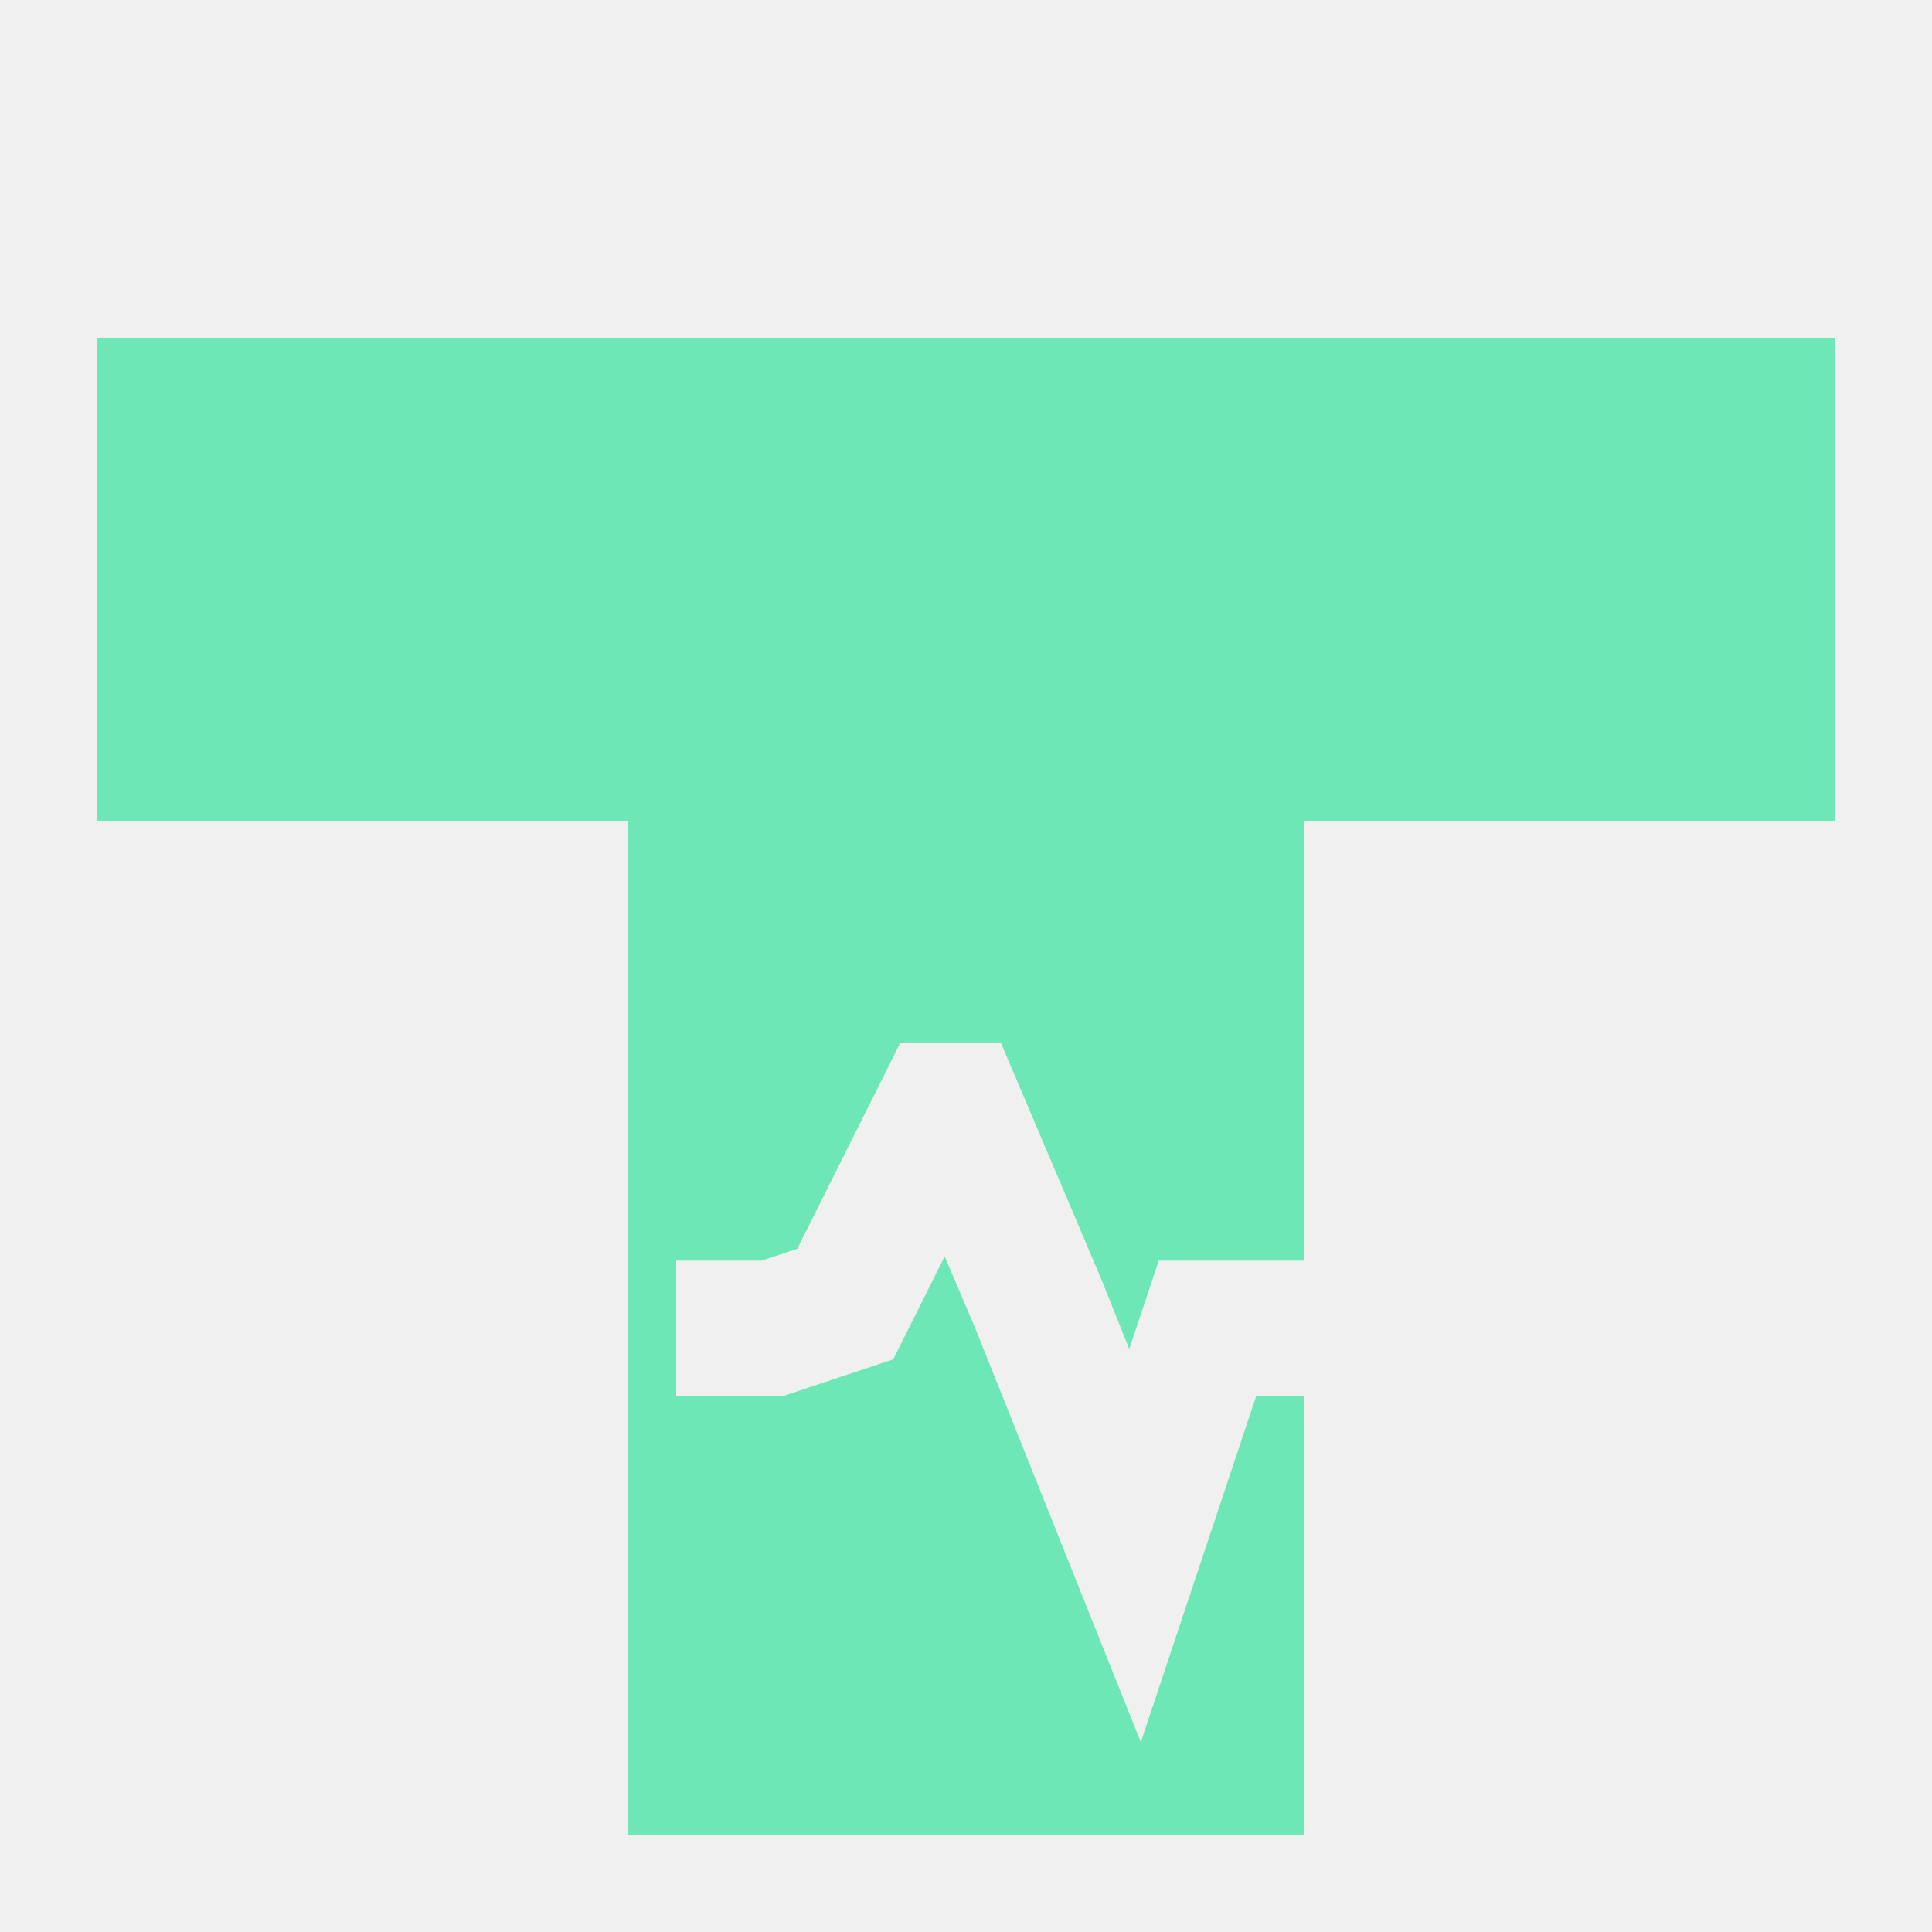
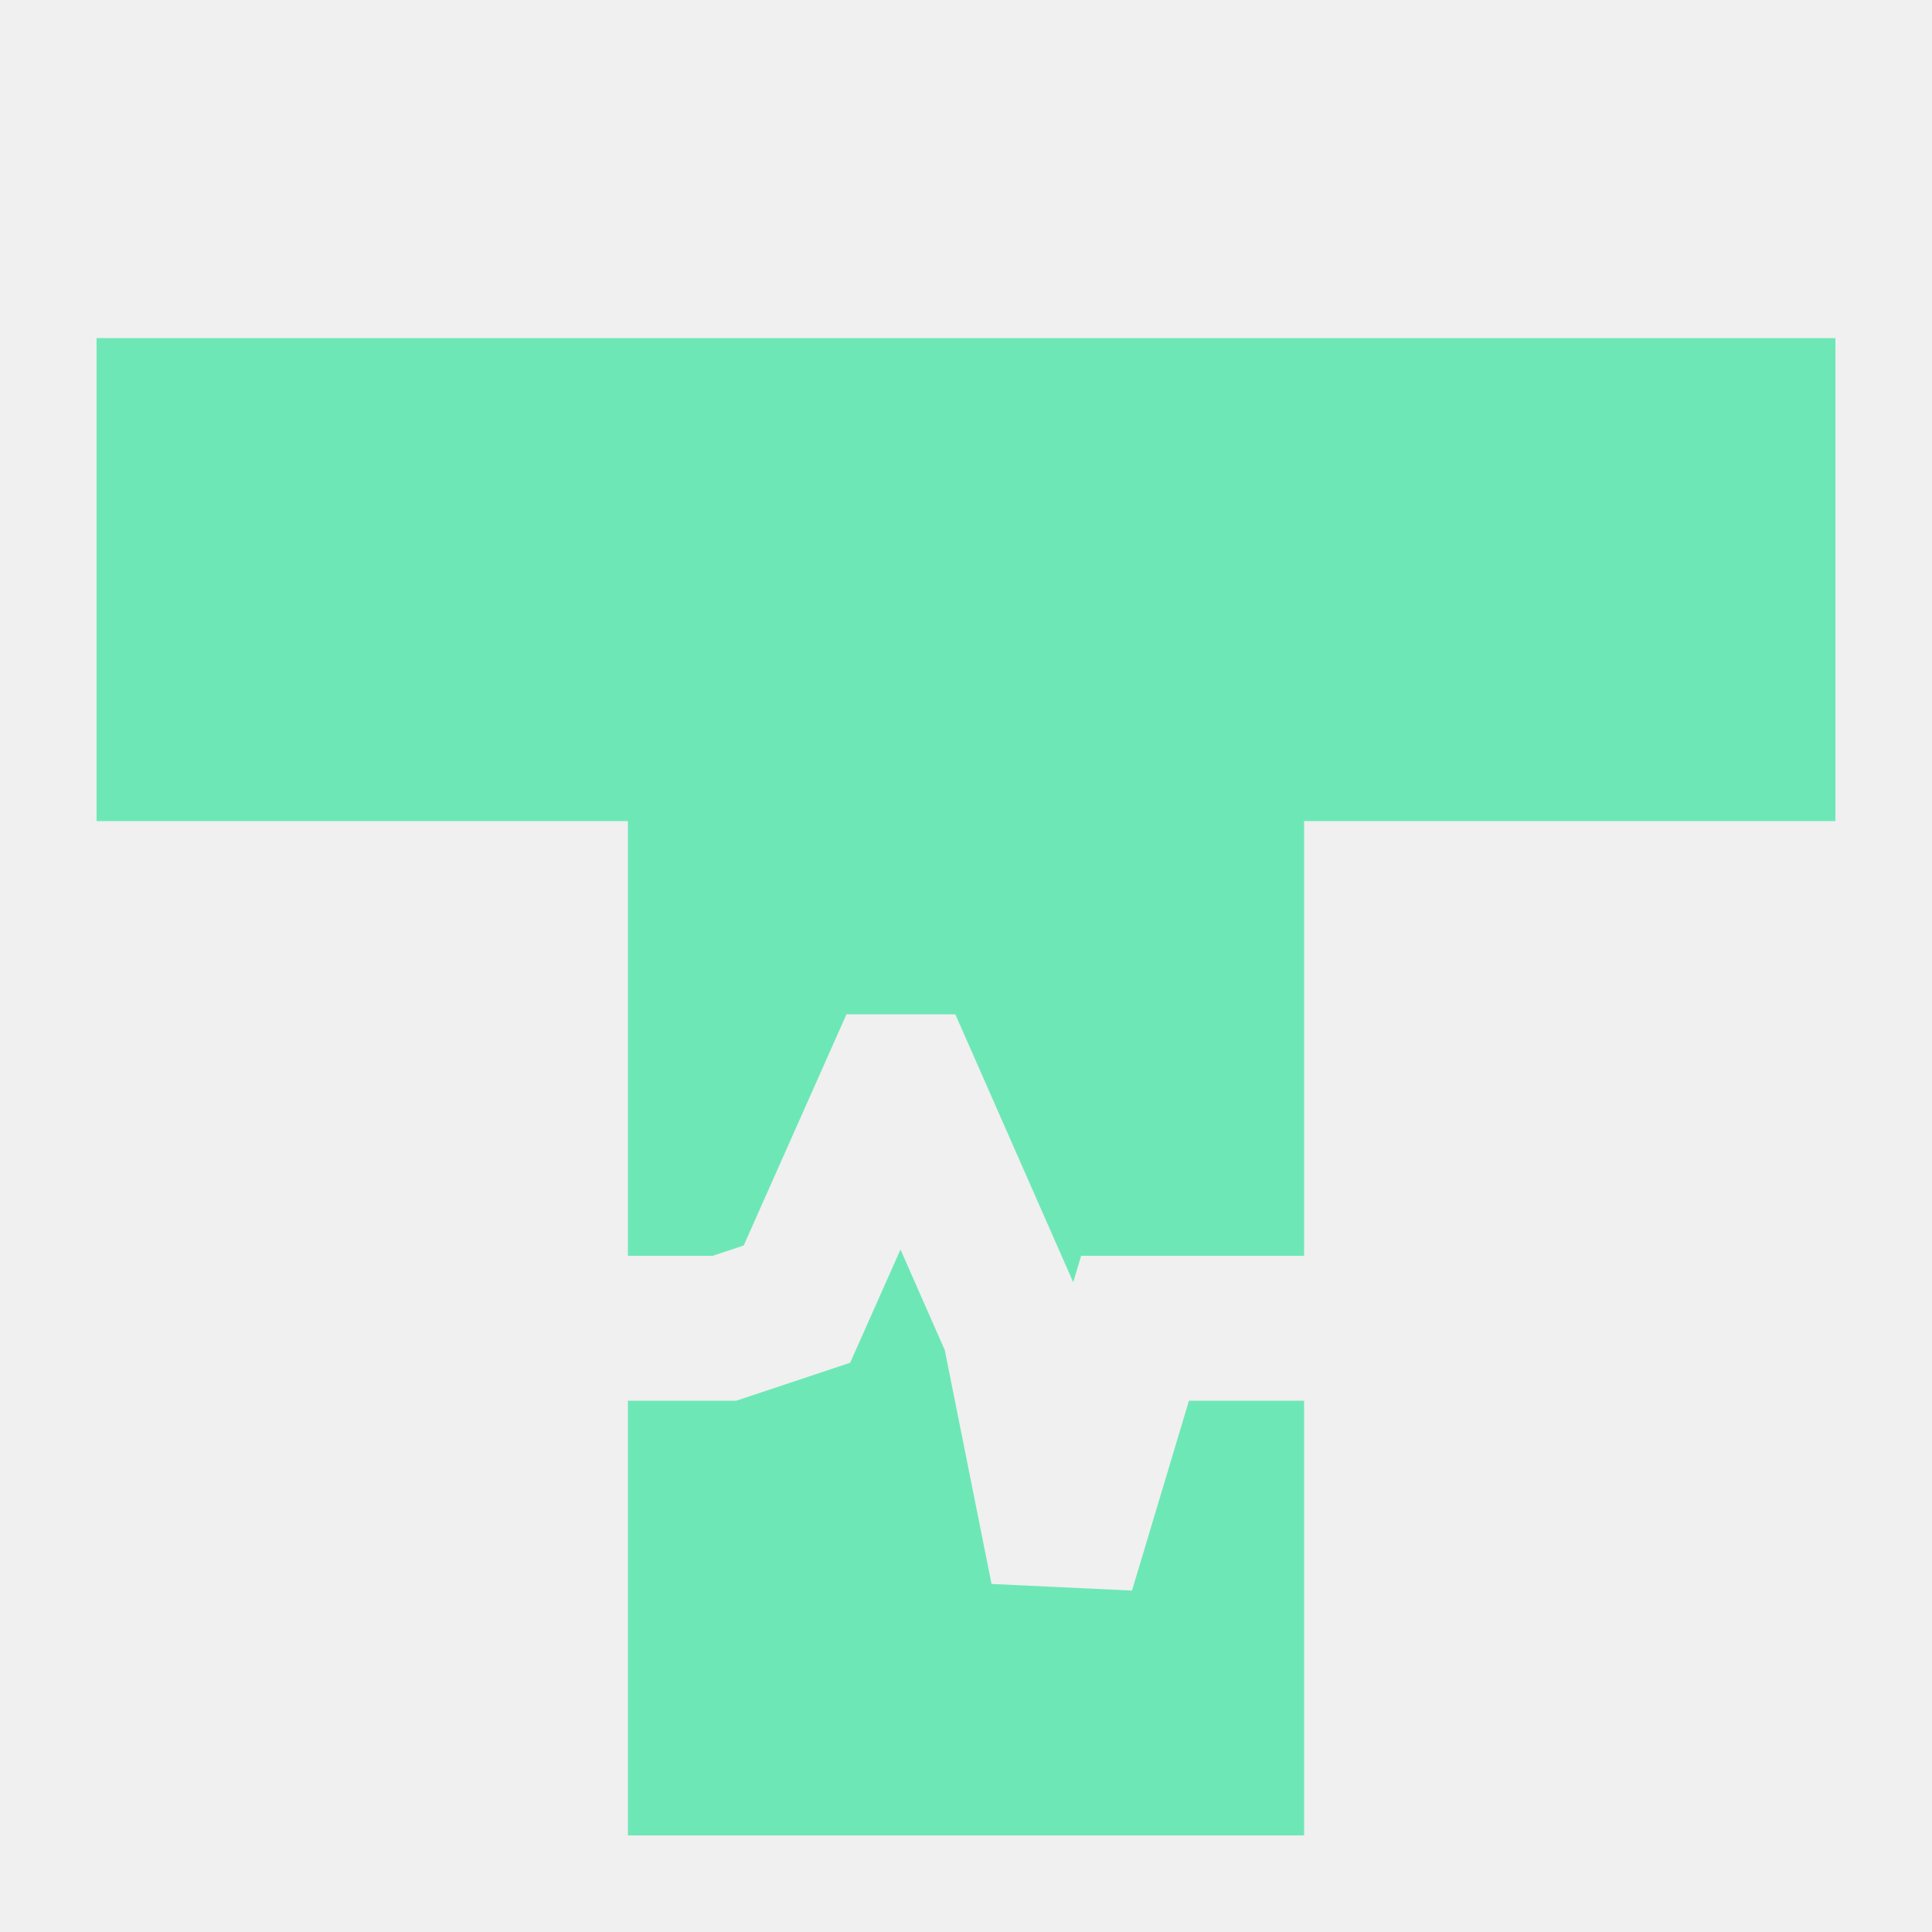
<svg xmlns="http://www.w3.org/2000/svg" viewBox="0 0 40 40" fill="none">
  <defs>
    <mask id="act-cut">
      <rect width="40" height="40" fill="white" />
-       <polyline points="14,27.5 16,27.5 17.5,27 19.5,23 19.8,23 21.5,27 23.5,32 25,27.5 29,27.5" stroke="black" stroke-width="2.8" stroke-linecap="butt" stroke-linejoin="miter" fill="none" />
+       <polyline points="7,27.5 15,27.5 16.5,27 18.5,22.5 18.8,22.5 21,27.5 22,32.5 23.5,27.5 33,27.5" stroke="black" stroke-width="3" stroke-linecap="butt" stroke-linejoin="miter" fill="none" />
    </mask>
  </defs>
  <path d="M2,7 H38 V17 H27 V38 H13 V17 H2 Z" fill="#6EE7B7" mask="url(#act-cut)" />
</svg>
